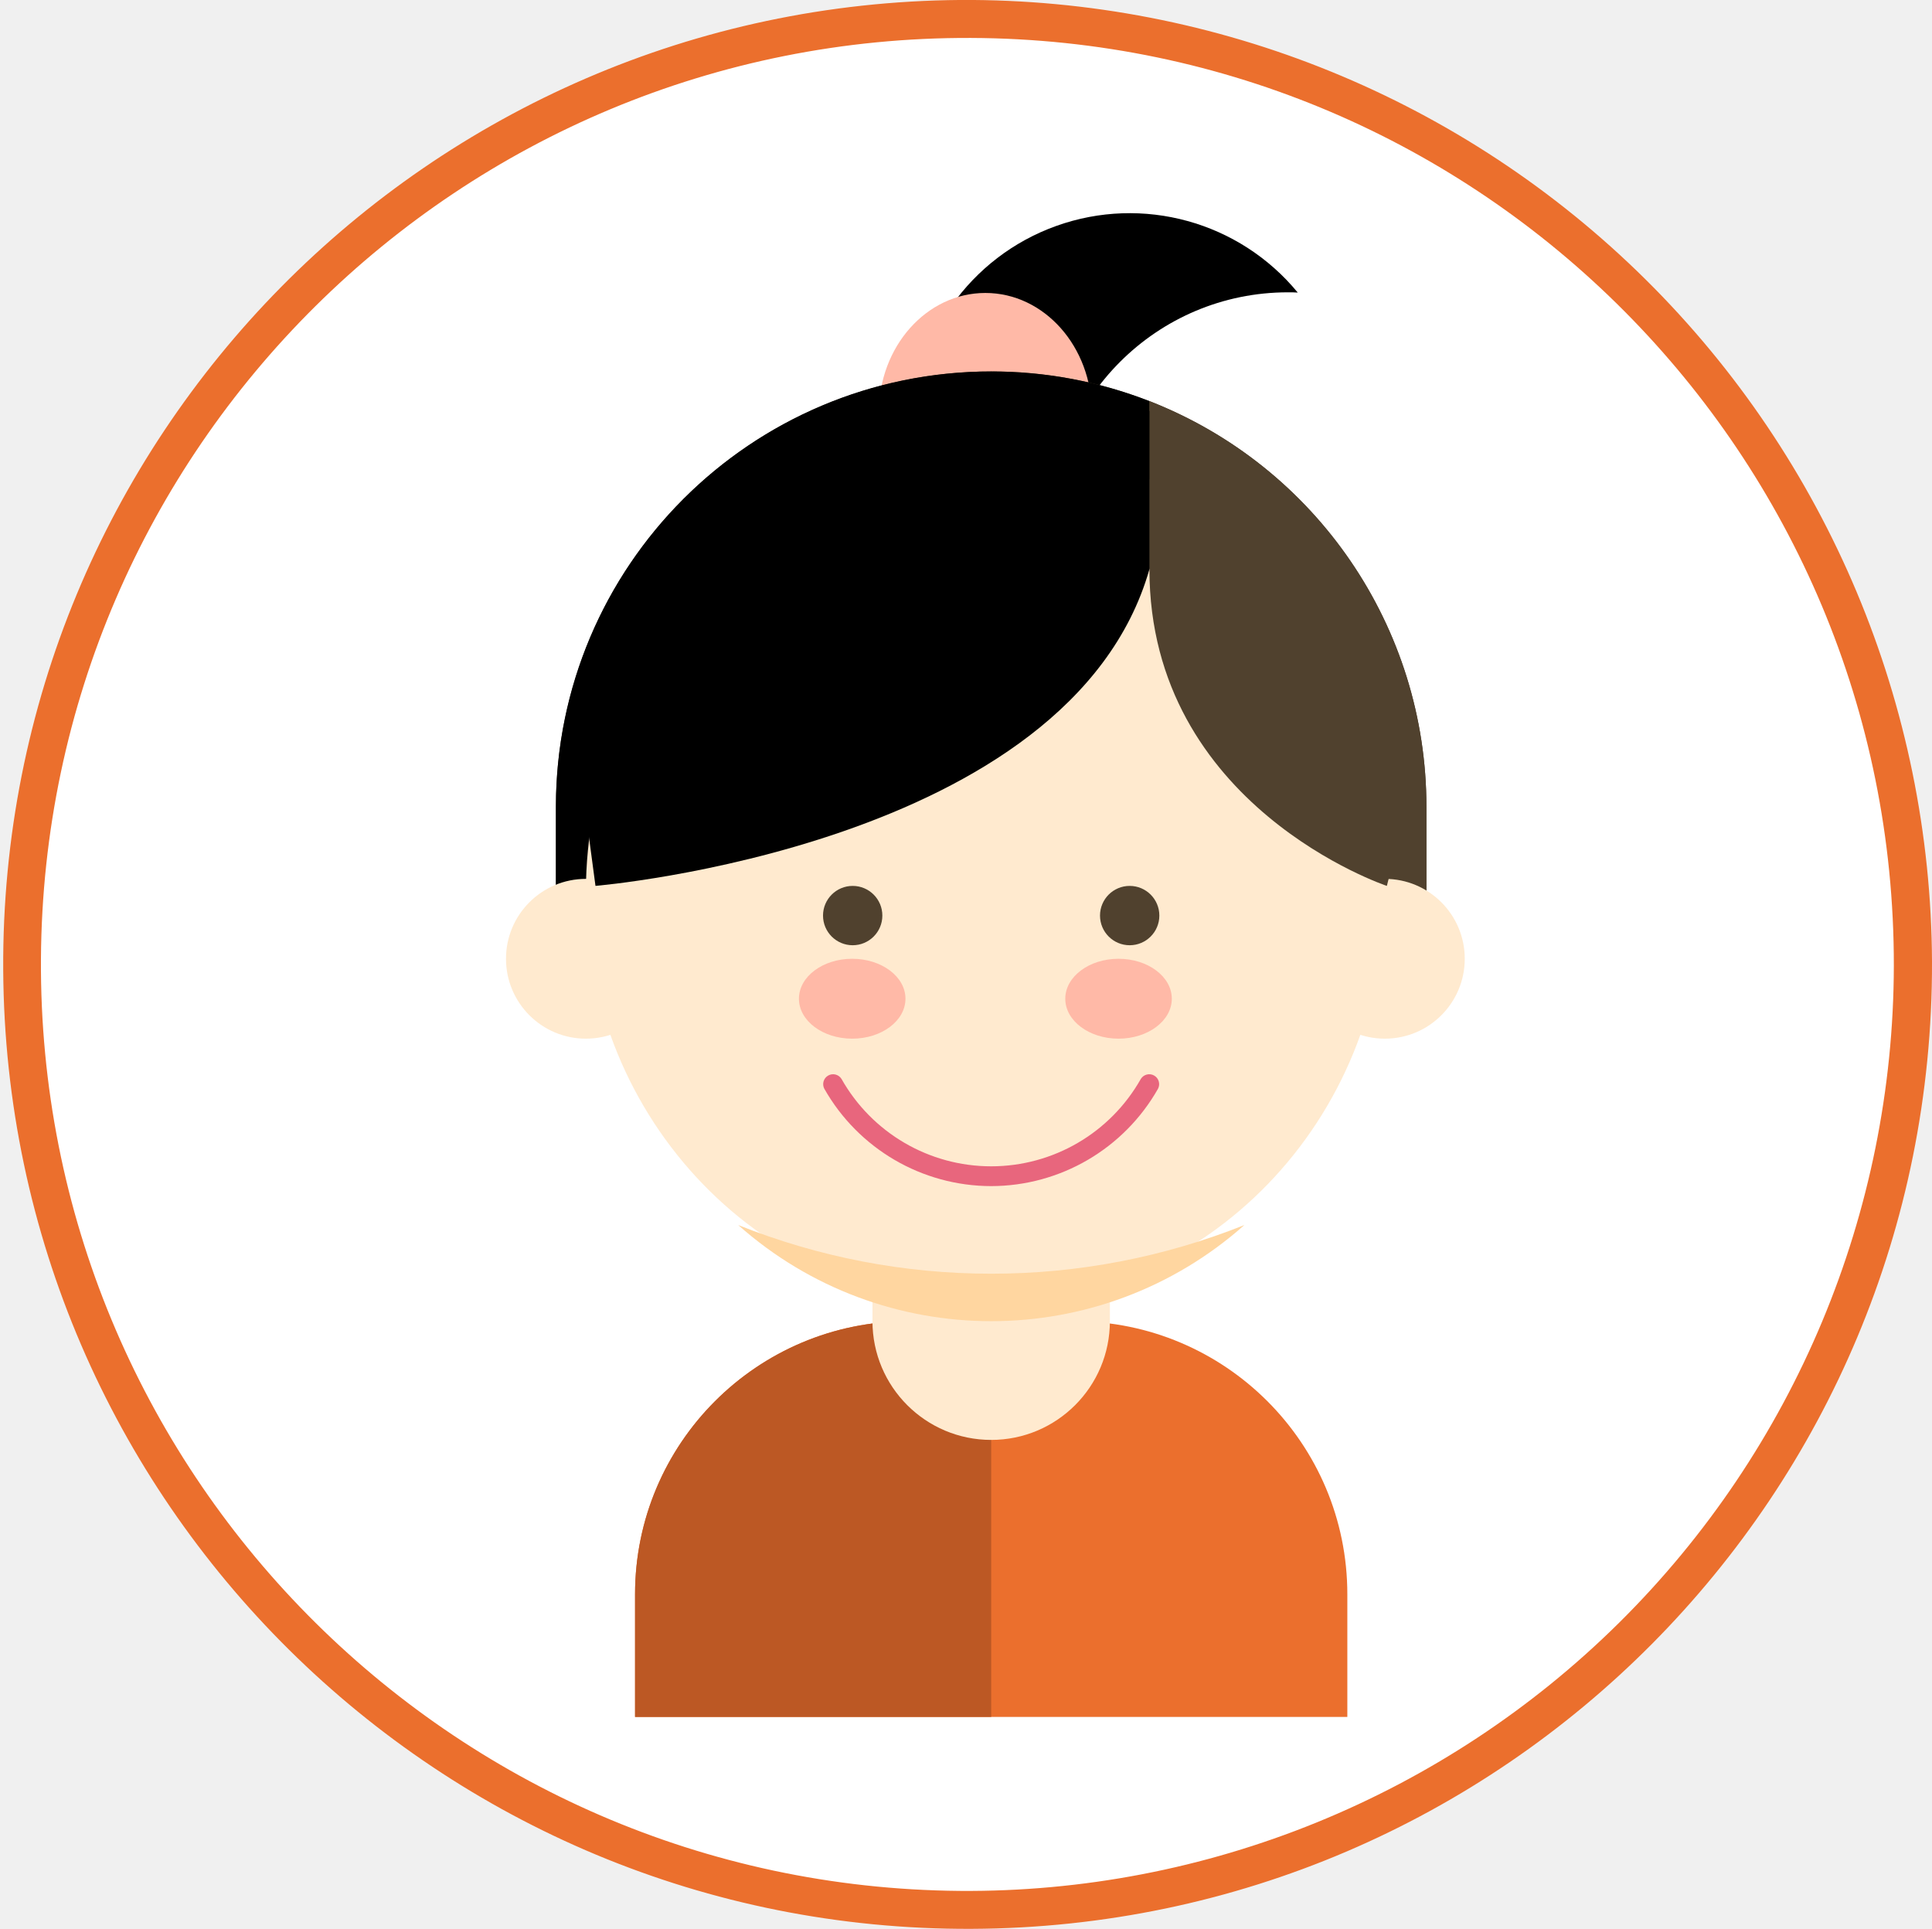
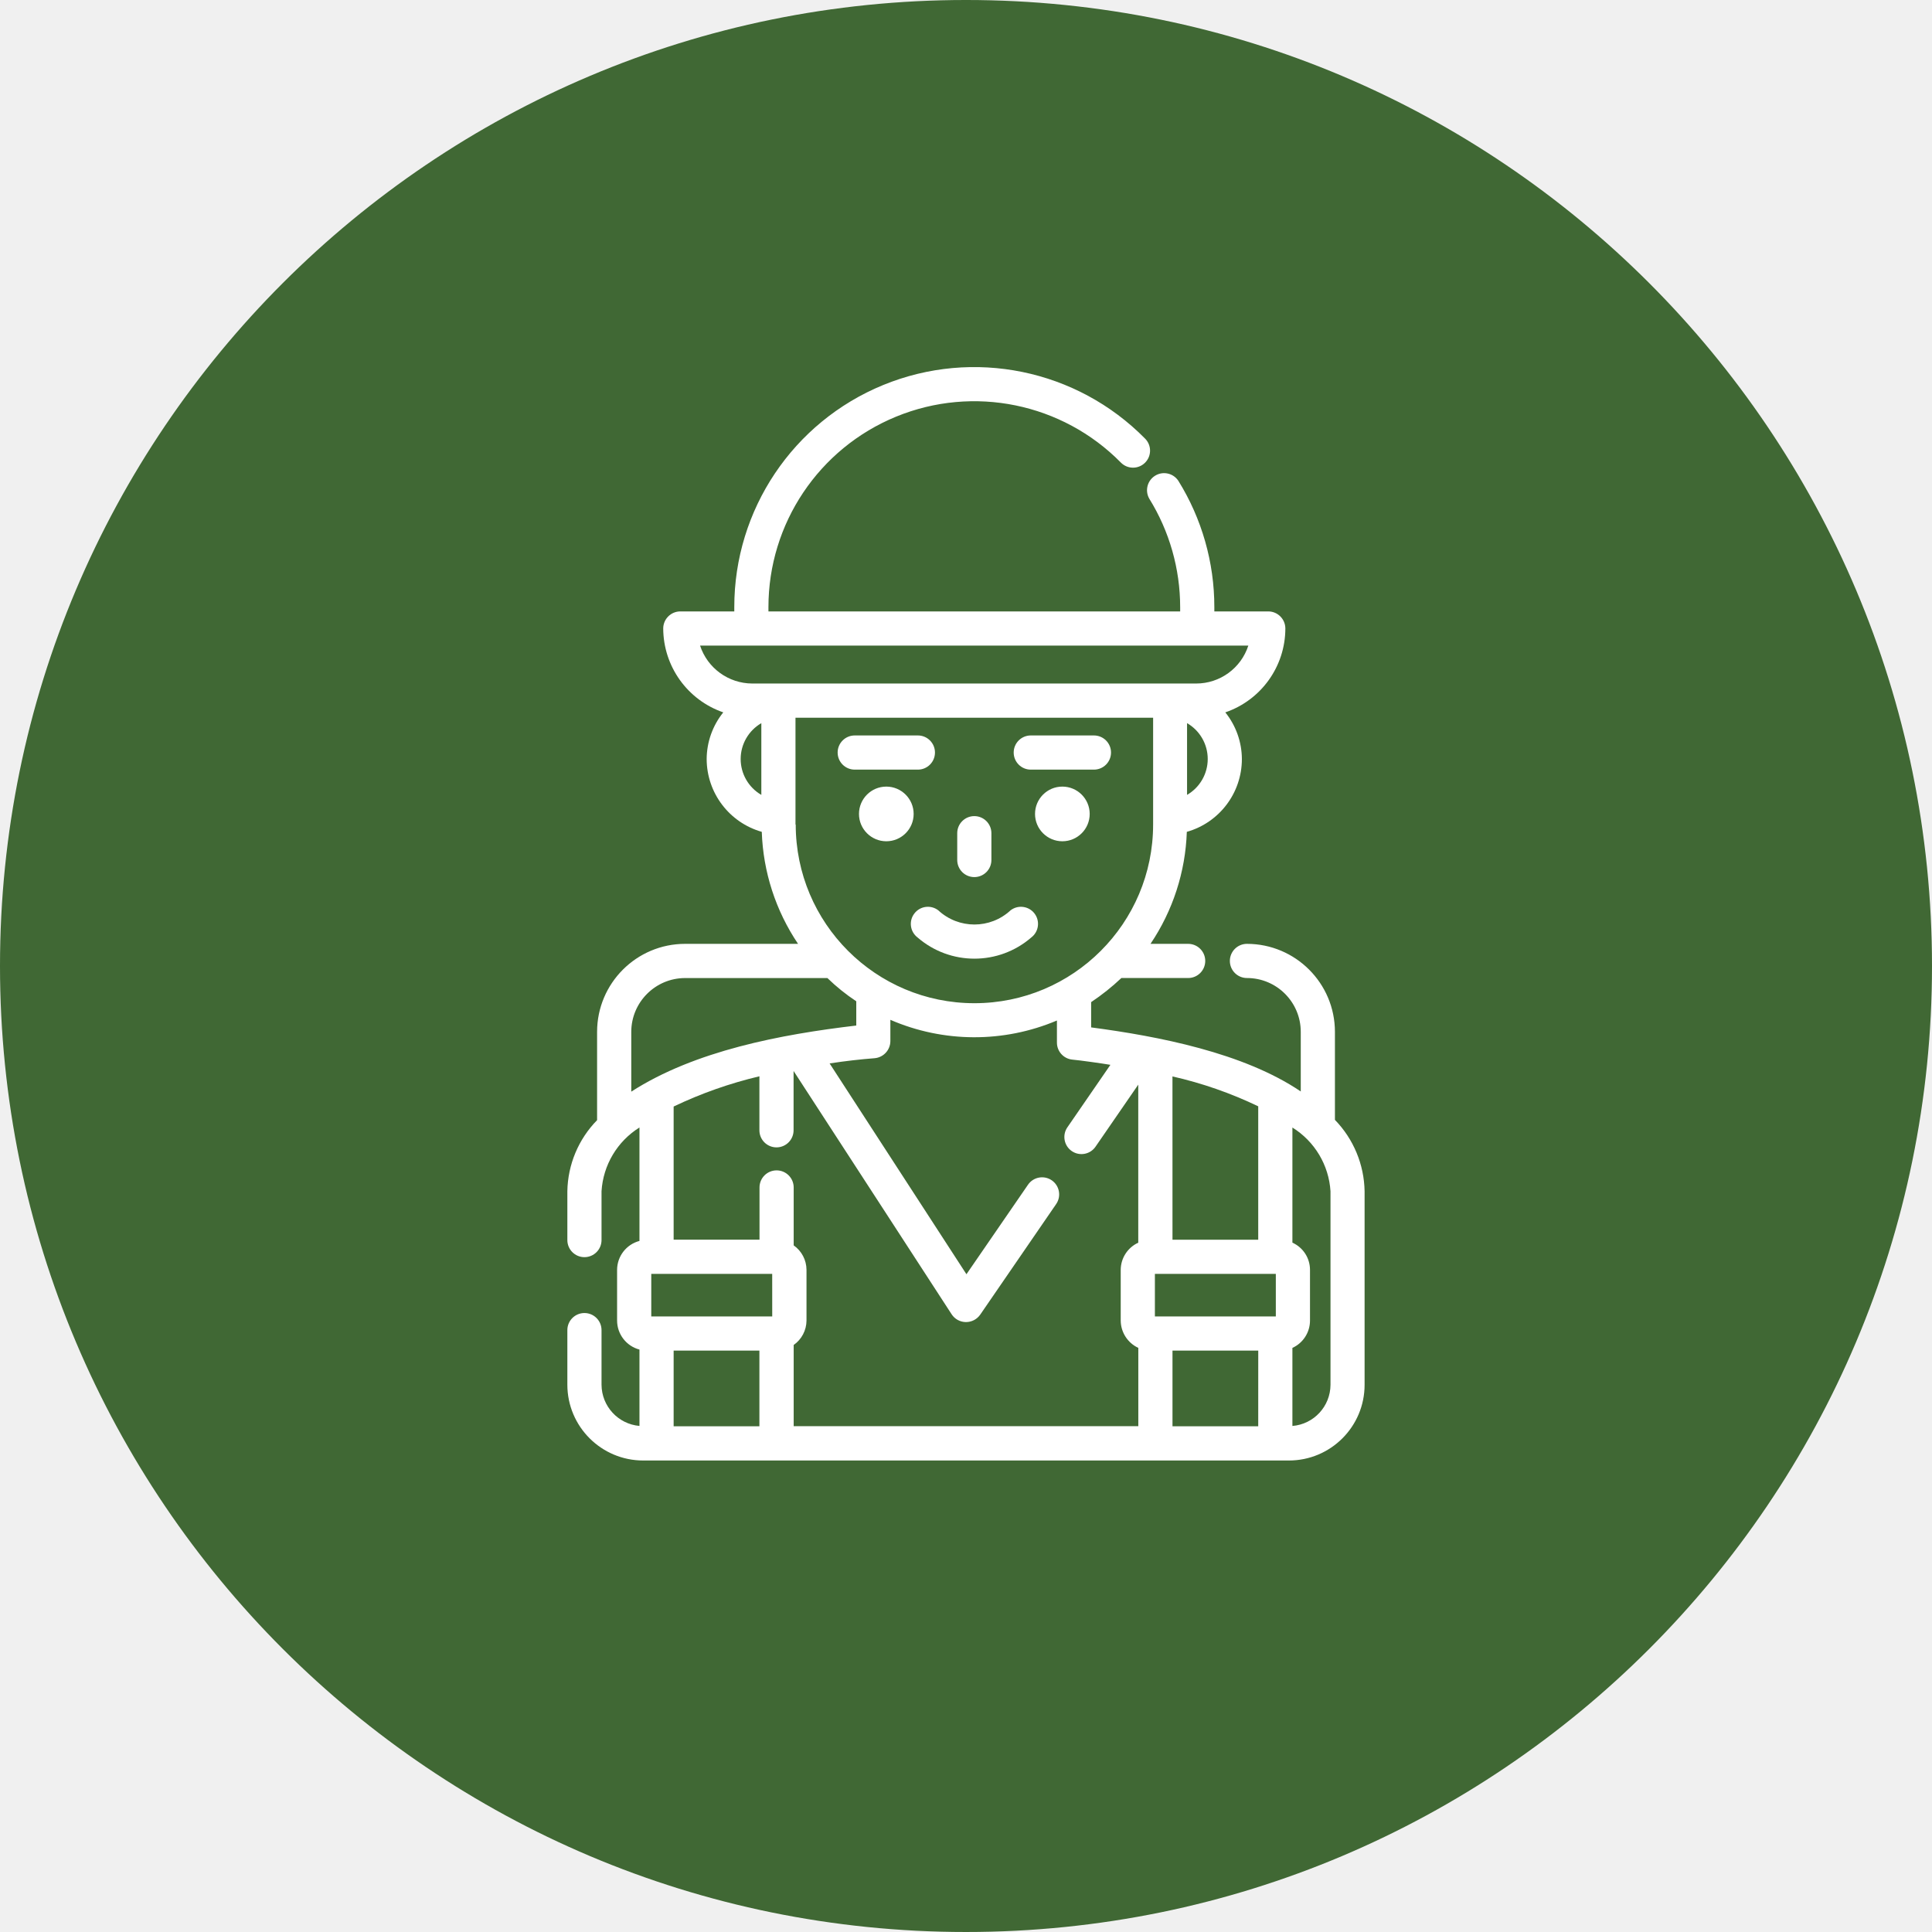
- <svg xmlns="http://www.w3.org/2000/svg" width="72.546" height="72.426" viewBox="0 0 72.546 72.426">
-   <defs>
-     <clipPath id="clip-path">
-       <rect id="Rectángulo_40212" data-name="Rectángulo 40212" width="72.546" height="72.426" fill="none" />
-     </clipPath>
-   </defs>
-   <g id="Grupo_212505" data-name="Grupo 212505" transform="translate(-428.333 -7071)">
-     <g id="Grupo_211671" data-name="Grupo 211671" transform="translate(125.333 -3630.529)">
-       <circle id="Elipse_4803" data-name="Elipse 4803" cx="35" cy="35" r="35" transform="translate(304.273 10702.719)" fill="#fff" />
-       <g id="Grupo_211670" data-name="Grupo 211670" transform="translate(303 10701.529)">
-         <g id="Grupo_211669" data-name="Grupo 211669" clip-path="url(#clip-path)">
-           <path id="Trazado_146009" data-name="Trazado 146009" d="M36.063,0A36.213,36.213,0,1,0,72.546,36.12,36.274,36.274,0,0,0,36.063,0M36.04,71A34.788,34.788,0,1,1,71.113,36.266,34.8,34.8,0,0,1,36.04,71" transform="translate(0 -0.001)" fill="#eb6f2d" />
-         </g>
-       </g>
+ <svg xmlns="http://www.w3.org/2000/svg" width="74" height="74" viewBox="0 0 74 74">
+   <g id="Grupo_927037" data-name="Grupo 927037" transform="translate(-427.92 -9930.955)">
+     <g id="Grupo_926815" data-name="Grupo 926815" transform="translate(0 -878.546)">
+       <circle id="Elipse_4803" data-name="Elipse 4803" cx="37" cy="37" r="37" transform="translate(427.92 10809.501)" fill="#406834" />
    </g>
-     <g id="XMLID_1486_" transform="translate(377.721 7079.004)">
-       <g id="XMLID_1487_" transform="translate(83.209 0)">
-         <path id="XMLID_1488_" d="M175.2,11.887a8.915,8.915,0,0,1,8.915-8.915c.123,0,.246,0,.368.009A8.172,8.172,0,0,0,170,8.172v6.686h5.2Z" transform="translate(-168.35 0)" />
-         <g id="XMLID_1489_" transform="translate(0 2.935)">
-           <ellipse id="XMLID_111_" cx="4" cy="4.5" rx="4" ry="4.5" transform="translate(0.403 0.061)" fill="#ffb9a7" />
-         </g>
-       </g>
-       <path id="XMLID_1490_" d="M102.288,41.115A16.353,16.353,0,0,0,80,56.345v6.241H96.345V60.951h5.943v1.337h10.4V56.345A16.35,16.35,0,0,0,102.288,41.115Z" transform="translate(-8.514 -34.057)" fill="#50412e" />
-       <path id="XMLID_1491_" d="M96.345,40A16.345,16.345,0,0,0,80,56.345v6.241H96.345V60.951h5.943V41.115A16.3,16.3,0,0,0,96.345,40Z" transform="translate(-8.514 -34.057)" />
-       <g id="XMLID_1492_" transform="translate(93.774 7.058)">
-         <path id="XMLID_1493_" d="M230,47.5V68.676h10.4V62.733A16.35,16.35,0,0,0,230,47.5Z" transform="translate(-230 -47.503)" fill="#50412e" />
-       </g>
-       <path id="XMLID_1494_" d="M116.493,280h-6.241A10.253,10.253,0,0,0,100,290.253v4.606h26.746v-4.606A10.253,10.253,0,0,0,116.493,280Z" transform="translate(-25.542 -238.396)" fill="#eb6f2d" />
-       <g id="XMLID_1495_" transform="translate(74.458 41.604)">
-         <path id="XMLID_1496_" d="M113.373,280h-3.12A10.253,10.253,0,0,0,100,290.253v4.606h13.373Z" transform="translate(-100 -280)" fill="#bc5824" />
-       </g>
-       <g id="XMLID_1497_" transform="translate(83.373 32.689)">
-         <path id="XMLID_1498_" d="M168.915,228.915a4.458,4.458,0,0,1-4.458,4.458h0A4.458,4.458,0,0,1,160,228.915v-4.458A4.458,4.458,0,0,1,164.458,220h0a4.458,4.458,0,0,1,4.458,4.458Z" transform="translate(-160 -220)" fill="#ffeacf" />
-       </g>
-       <g id="XMLID_1499_" transform="translate(72.935 10.274)">
-         <ellipse id="XMLID_1500_" cx="15" cy="15.5" rx="15" ry="15.5" transform="translate(-0.323 -0.277)" fill="#ffeacf" />
-       </g>
-       <g id="XMLID_1501_" transform="translate(81.515 32.318)">
-         <path id="XMLID_1502_" d="M153.814,221.714a7.214,7.214,0,0,1-6.267-3.659.372.372,0,0,1,.647-.366,6.453,6.453,0,0,0,11.24,0,.372.372,0,0,1,.647.366A7.214,7.214,0,0,1,153.814,221.714Z" transform="translate(-147.499 -217.5)" fill="#e8667d" />
-       </g>
-       <g id="XMLID_1503_" transform="translate(80.274 25.26)">
-         <g id="XMLID_1504_" transform="translate(0 2.626)">
-           <ellipse id="XMLID_1505_" cx="2" cy="1.5" rx="2" ry="1.5" transform="translate(0.338 0.11)" fill="#ffb9a7" />
-         </g>
-         <g id="XMLID_1506_" transform="translate(1.242)">
-           <circle id="XMLID_1507_" cx="1.114" cy="1.114" r="1.114" fill="#50412e" />
-         </g>
-       </g>
-       <g id="XMLID_1508_" transform="translate(90.548 25.26)">
-         <g id="XMLID_1509_" transform="translate(0 2.626)">
-           <ellipse id="XMLID_1510_" cx="2" cy="1.5" rx="2" ry="1.5" transform="translate(0.065 0.11)" fill="#ffb9a7" />
-         </g>
-         <g id="XMLID_1511_" transform="translate(1.369)">
-           <circle id="XMLID_1512_" cx="1.114" cy="1.114" r="1.114" fill="#50412e" />
-         </g>
-       </g>
-       <g id="XMLID_1513_" transform="translate(78.327 37.994)">
-         <path id="XMLID_1514_" d="M135.544,257.532a25.557,25.557,0,0,1-9.5-1.827,14.315,14.315,0,0,0,19.007,0A25.556,25.556,0,0,1,135.544,257.532Z" transform="translate(-126.04 -255.705)" fill="#ffd6a0" />
-       </g>
-       <g id="XMLID_1515_" transform="translate(70 24.951)">
-         <circle id="XMLID_1516_" cx="3" cy="3" r="3" transform="translate(-0.388 0.045)" fill="#ffeacf" />
-       </g>
-       <g id="XMLID_1517_" transform="translate(99.354 24.951)">
-         <circle id="XMLID_1518_" cx="3" cy="3" r="3" transform="translate(0.259 0.045)" fill="#ffeacf" />
-       </g>
-       <g id="XMLID_1519_" transform="translate(92.288 8.915)">
-         <path id="XMLID_1520_" d="M230.4,76.345s-8.915-2.972-8.915-11.887L220,60s7.51,5.321,8.915,7.429A10.917,10.917,0,0,1,230.4,76.345Z" transform="translate(-220 -60)" fill="#50412e" />
-       </g>
-       <g id="XMLID_1521_" transform="translate(72.229 7.429)">
-         <path id="XMLID_1522_" d="M85.743,67.83s17.83-1.486,20.8-11.887V50H95.921l-8.544,6.166L85,62.258Z" transform="translate(-85 -50)" />
-       </g>
+     <g id="turista" transform="translate(438.987 9943.017)">
+       <path id="Trazado_622354" data-name="Trazado 622354" d="M40.064,30.83V27.46a3.373,3.373,0,0,0-3.37-3.37.654.654,0,0,0,0,1.309,2.061,2.061,0,0,1,2.061,2.061v2.284c-2.191-1.485-5.466-2.115-8.029-2.454v-.968a8.738,8.738,0,0,0,1.158-.923h2.558a.654.654,0,1,0,0-1.309H33A8.166,8.166,0,0,0,34.391,19.8,2.9,2.9,0,0,0,36.5,17.01a2.872,2.872,0,0,0-.635-1.786,3.4,3.4,0,0,0,2.3-3.213.656.656,0,0,0-.654-.654H35.445v-.164a9.165,9.165,0,0,0-1.381-4.842.654.654,0,0,0-1.112.687,7.894,7.894,0,0,1,1.184,4.155v.164H18.366v-.164a7.884,7.884,0,0,1,13.5-5.536.652.652,0,1,0,.929-.916,9.189,9.189,0,0,0-15.737,6.452v.164H14.99a.656.656,0,0,0-.654.654,3.413,3.413,0,0,0,2.3,3.213A2.872,2.872,0,0,0,16,17.01,2.907,2.907,0,0,0,18.111,19.8,8.166,8.166,0,0,0,19.5,24.09H15.173a3.373,3.373,0,0,0-3.37,3.37v3.383a3.983,3.983,0,0,0-1.139,2.722v1.871a.654.654,0,1,0,1.309,0V33.565a3.1,3.1,0,0,1,1.453-2.441v4.345a1.15,1.15,0,0,0-.857,1.106v1.943a1.152,1.152,0,0,0,.857,1.112v2.925a1.592,1.592,0,0,1-1.453-1.577V38.885a.654.654,0,1,0-1.309,0v2.094a2.906,2.906,0,0,0,2.905,2.9H38.3a2.9,2.9,0,0,0,2.9-2.9V33.565a4.021,4.021,0,0,0-1.138-2.735Zm-6.223-1.662a15.493,15.493,0,0,1,3.285,1.145v5.11H33.842ZM34.4,18.385V15.636a1.588,1.588,0,0,1,0,2.748Zm-16.306,0a1.588,1.588,0,0,1,0-2.748Zm-.347-4.266a2.111,2.111,0,0,1-2-1.453h21a2.1,2.1,0,0,1-2,1.453Zm1.655,5.4v-4.09H33.1v4.09a6.844,6.844,0,1,1-13.689,0ZM13.112,29.75V27.46A2.065,2.065,0,0,1,15.173,25.4h5.451a7.657,7.657,0,0,0,1.106.89v.929c-2.88.339-6.185.963-8.618,2.532ZM18.02,42.569H14.735v-2.9H18.02Zm.491-4.207H13.878V36.732H18.51Zm14.022-2.827a1.152,1.152,0,0,0-.674,1.04v1.943a1.161,1.161,0,0,0,.674,1.047v3h-13.2V39.454a1.15,1.15,0,0,0,.491-.936V36.575a1.15,1.15,0,0,0-.491-.936V33.421a.654.654,0,1,0-1.309,0v2H14.735v-5.1a16.317,16.317,0,0,1,3.285-1.158v2.068a.654.654,0,1,0,1.309,0V28.959l6.053,9.318a.657.657,0,0,0,.543.3h.007a.664.664,0,0,0,.543-.281l2.912-4.24a.654.654,0,1,0-1.08-.739L25.95,36.745l-5.241-8.075c.6-.092,1.171-.157,1.727-.2a.661.661,0,0,0,.6-.654V27a8.1,8.1,0,0,0,6.38.026v.844a.654.654,0,0,0,.589.654c.288.025,1.156.148,1.459.2l-1.649,2.395a.654.654,0,1,0,1.08.739l1.636-2.375v6.053Zm4.593,7.034H33.842v-2.9h3.285Zm.674-4.207H33.168V36.732H37.8Zm2.094,2.617a1.588,1.588,0,0,1-1.459,1.577v-2.99a1.15,1.15,0,0,0,.674-1.047V36.575a1.141,1.141,0,0,0-.674-1.04v-4.41a3.1,3.1,0,0,1,1.459,2.441Z" fill="#fff" />
+       <path id="Trazado_622355" data-name="Trazado 622355" d="M28.781,26.555A1.047,1.047,0,1,0,29.828,27.6,1.048,1.048,0,0,0,28.781,26.555Z" transform="translate(-5.9 -8.488)" fill="#fff" />
+       <path id="Trazado_622356" data-name="Trazado 622356" d="M39.086,26.555A1.047,1.047,0,1,0,40.133,27.6,1.048,1.048,0,0,0,39.086,26.555Z" transform="translate(-9.462 -8.488)" fill="#fff" />
+       <path id="Trazado_622357" data-name="Trazado 622357" d="M34.141,30.618a.654.654,0,0,0,.654-.654V28.937a.654.654,0,1,0-1.309,0v1.027A.654.654,0,0,0,34.141,30.618Z" transform="translate(-7.889 -9.085)" fill="#fff" />
+       <path id="Trazado_622358" data-name="Trazado 622358" d="M30.9,33.849a.653.653,0,0,0,.125.916,3.327,3.327,0,0,0,4.355,0,.654.654,0,0,0-.791-1.042,2.035,2.035,0,0,1-2.773,0A.652.652,0,0,0,30.9,33.849Z" transform="translate(-6.947 -10.919)" fill="#fff" />
+       <path id="Trazado_622359" data-name="Trazado 622359" d="M29.559,24.87a.654.654,0,0,0,0-1.309H27.14a.654.654,0,1,0,0,1.309Z" transform="translate(-5.469 -7.453)" fill="#fff" />
+       <path id="Trazado_622360" data-name="Trazado 622360" d="M37.445,24.87h2.419a.654.654,0,0,0,0-1.309H37.445a.654.654,0,1,0,0,1.309Z" transform="translate(-9.031 -7.453)" fill="#fff" />
    </g>
  </g>
</svg>
